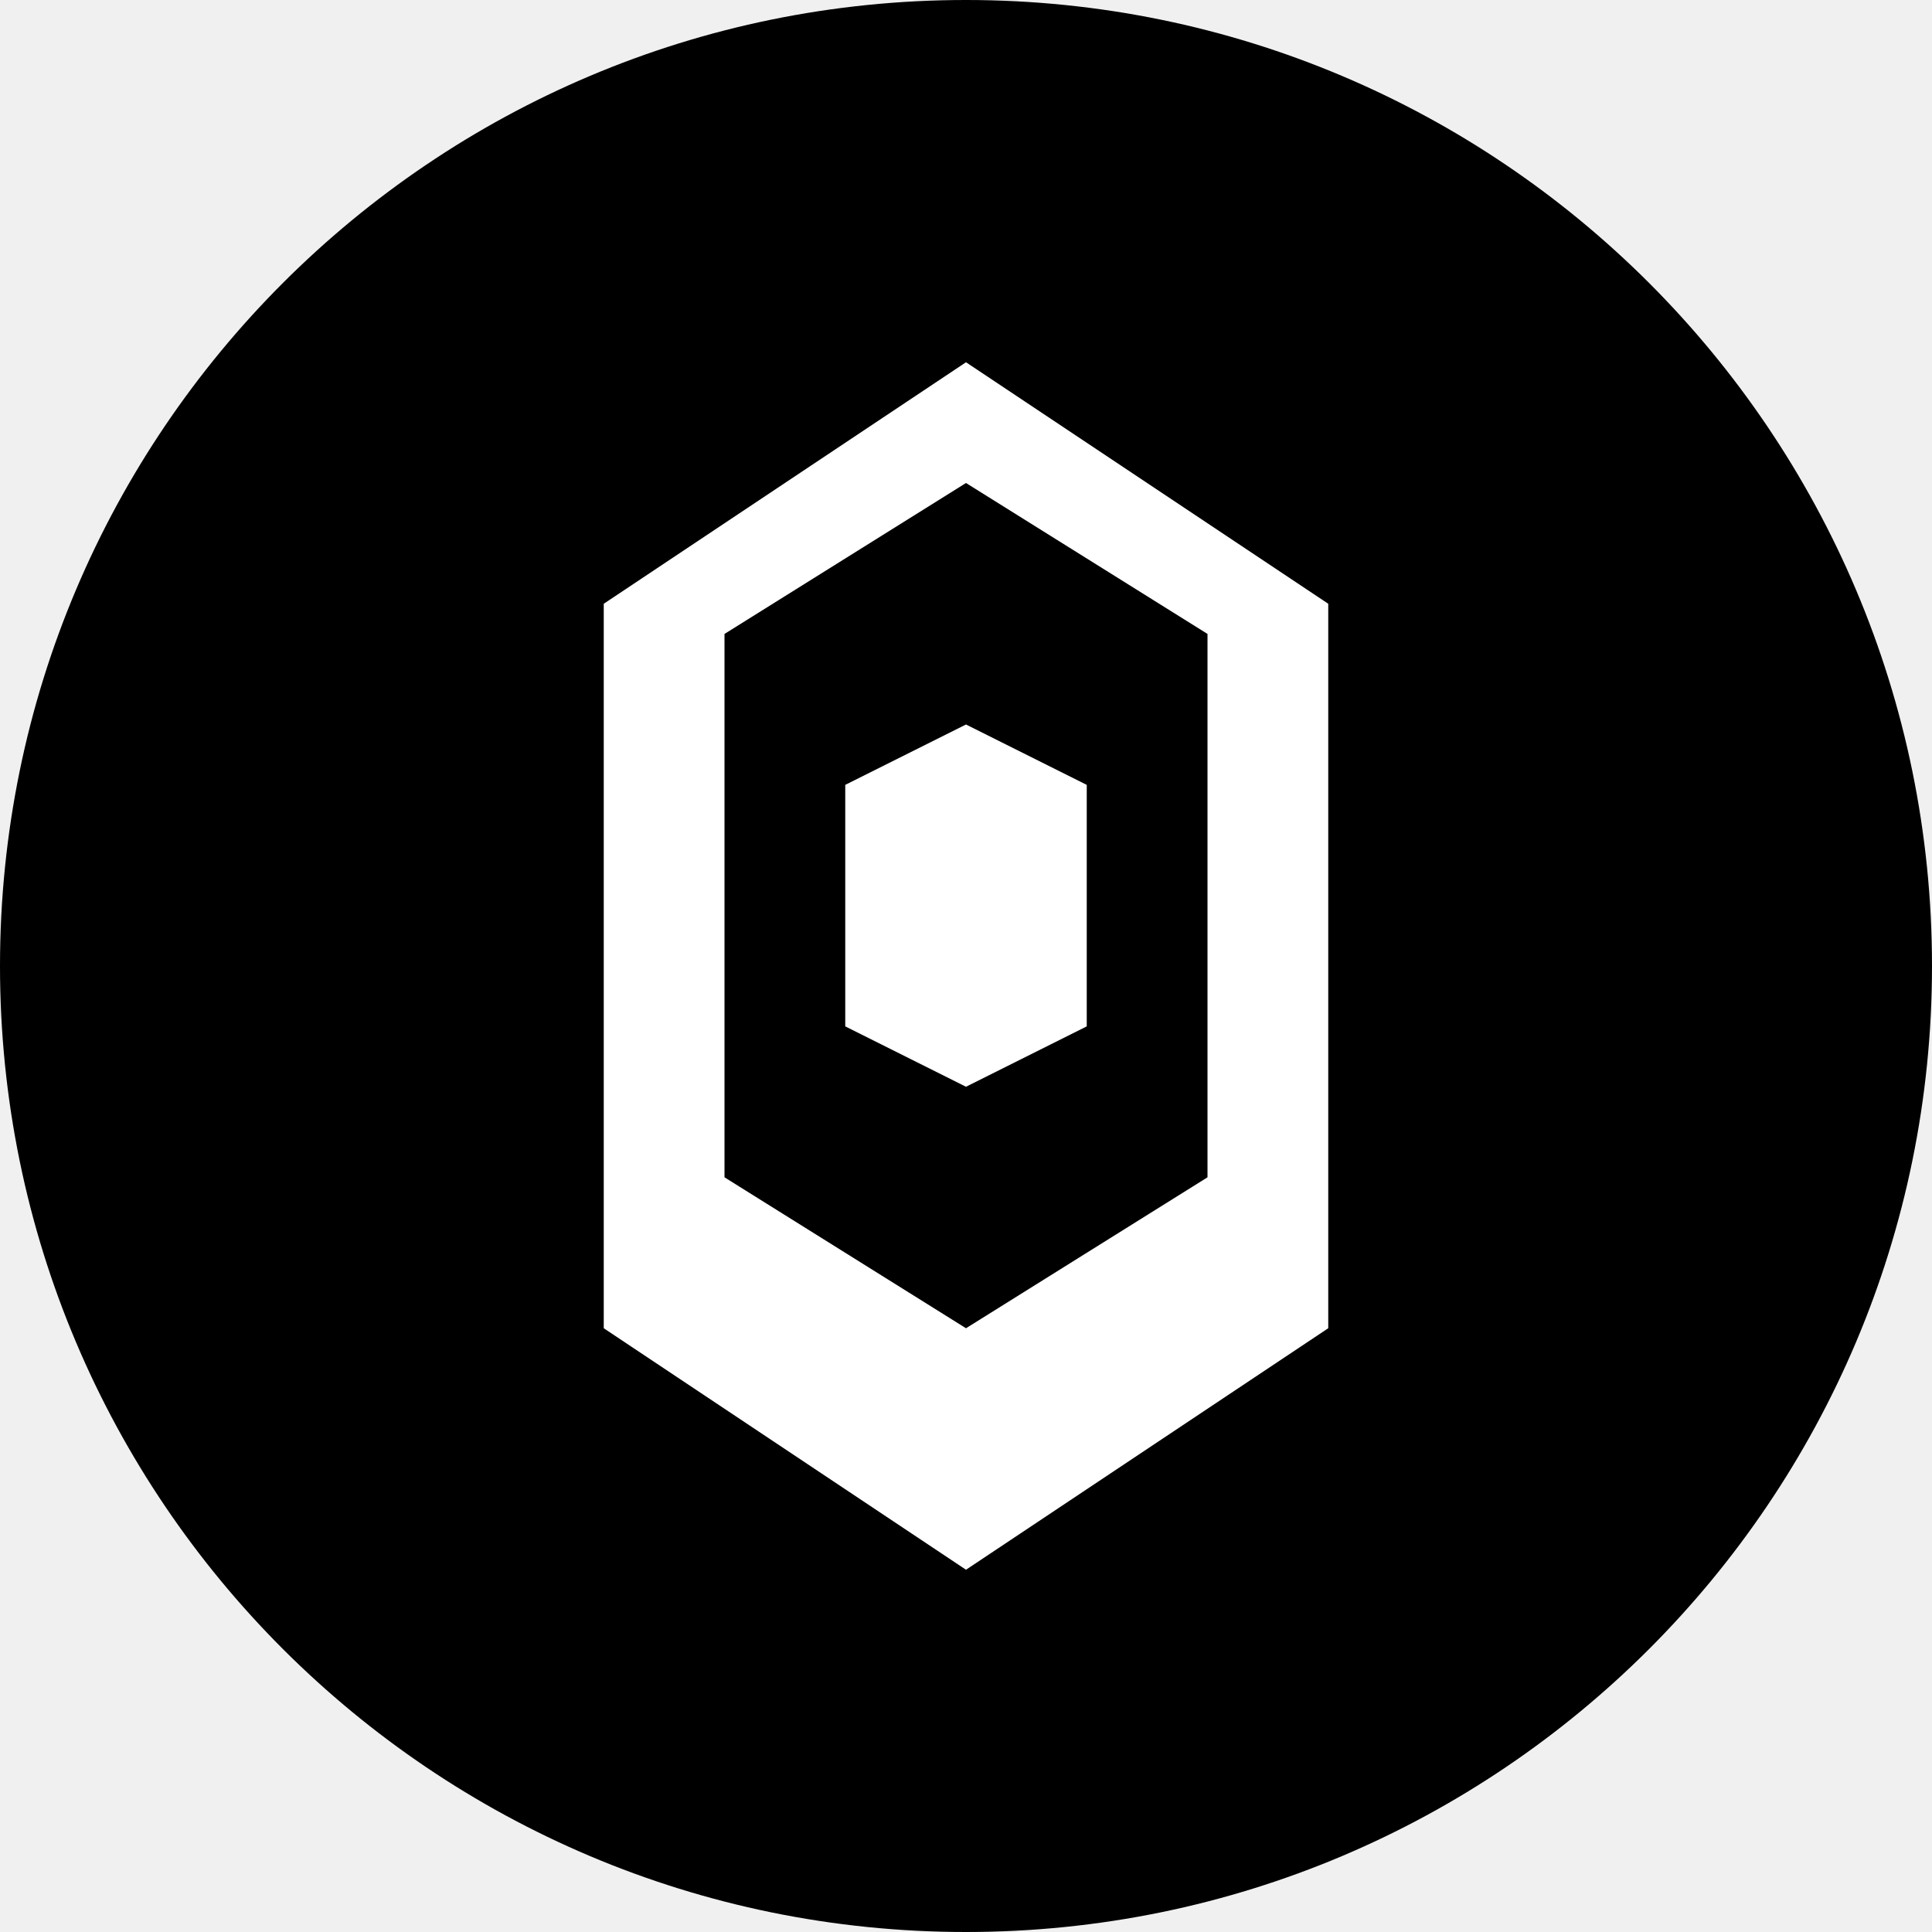
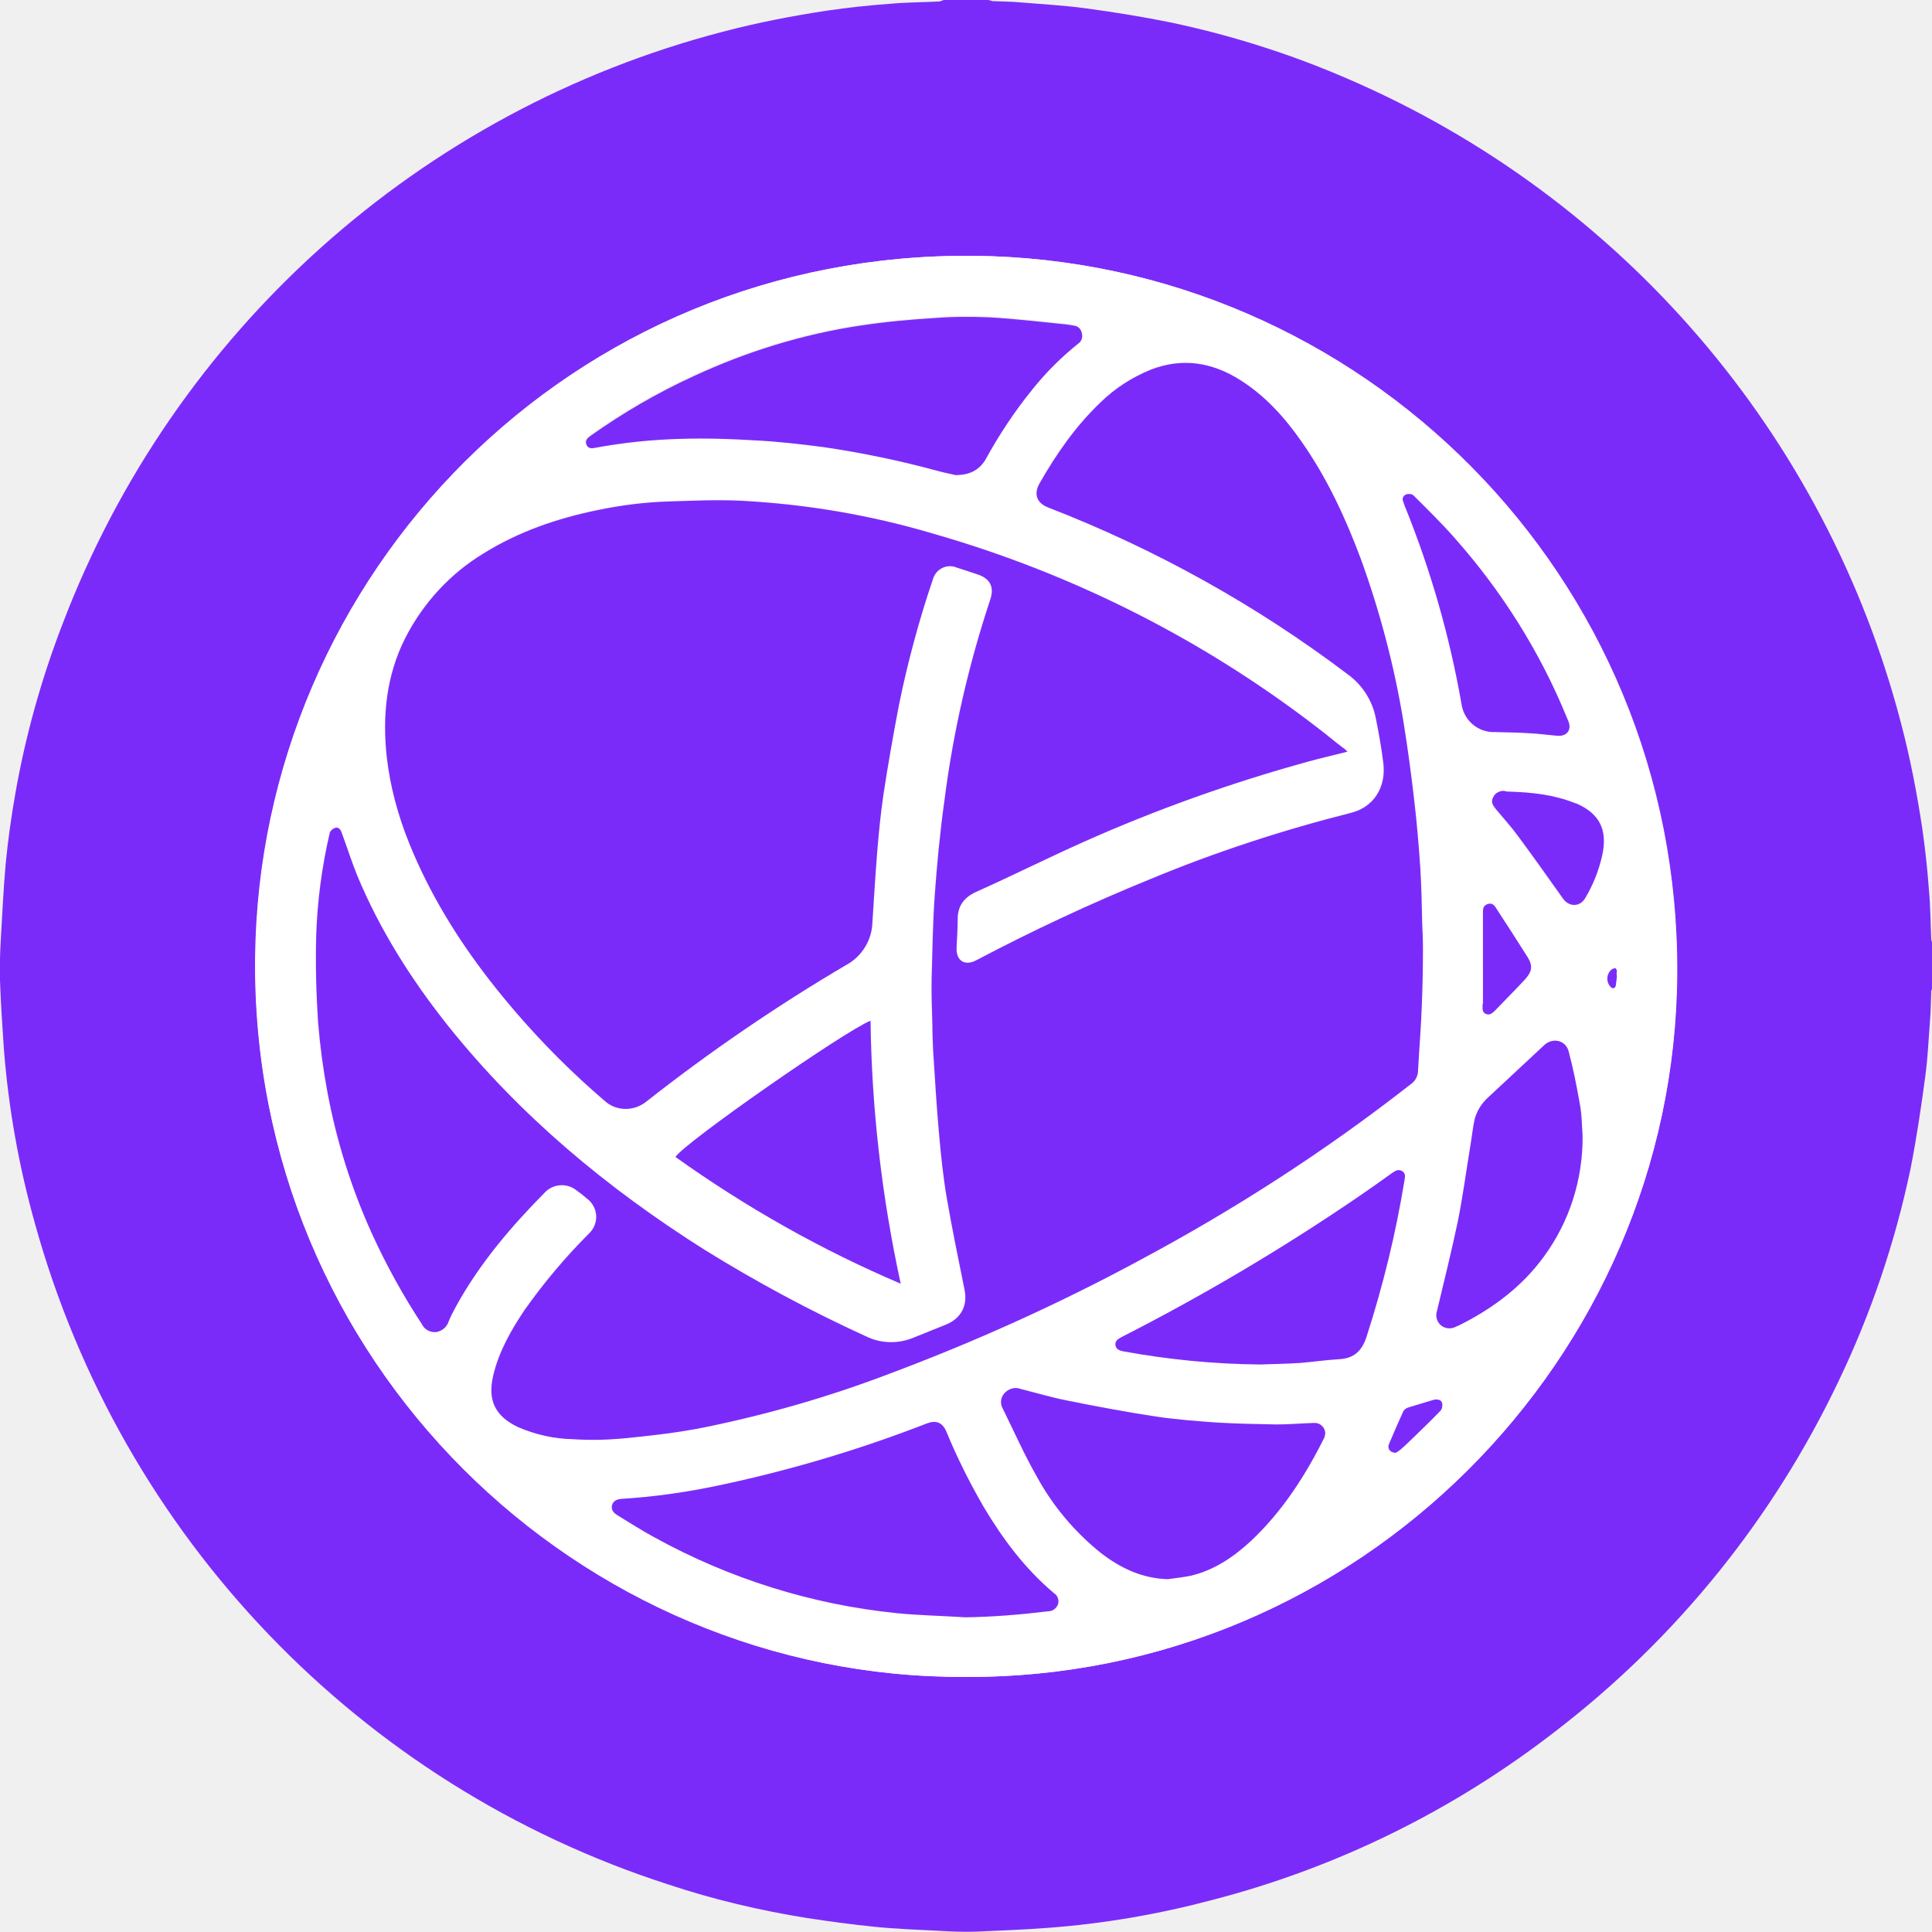
- <svg xmlns="http://www.w3.org/2000/svg" width="32" height="32" viewBox="0 0 32 32" fill="none">
-   <circle cx="16" cy="16" r="16" fill="#000000" />
-   <path d="M16 6L22 10V22L16 26L10 22V10L16 6Z" fill="#FFFFFF" />
-   <path d="M16 8L20 10.5V19.5L16 22L12 19.5V10.5L16 8Z" fill="#000000" />
-   <path d="M16 12L18 13V17L16 18L14 17V13L16 12Z" fill="#FFFFFF" />
+ <svg xmlns="http://www.w3.org/2000/svg" version="1.1" id="Layer_1" x="0px" y="0px" viewBox="0 0 512 512" style="enable-background:new 0 0 512 512;" xml:space="preserve">
+   <style type="text/css">
+ 	.st0{fill:#7B2BF9;}
+ 	.st1{fill:#FFFFFF;}
+ </style>
+   <g id="CIRCLE_OUTLINE_BLACK">
+     <path class="st0" d="M250.1,0h11.8c0.4,0.1,0.8,0.2,1.2,0.3c2.3,0.1,4.6,0.1,6.9,0.3c5.9,0.5,11.8,0.8,17.7,1.6   c7.4,1,14.9,2.2,22.3,3.7c16.2,3.4,32,8.4,47.2,15c72.6,31.3,126.7,94.3,146.6,170.8c2.4,9.1,4.2,18.4,5.6,27.7   c0.8,5.5,1.4,11.1,1.8,16.6c0.4,4.3,0.4,8.7,0.6,13c0.1,0.4,0.2,0.7,0.3,1.1v11.8c-0.1,0.2-0.2,0.4-0.3,0.7c-0.1,2.5-0.1,5-0.3,7.5   c-0.4,5.1-0.6,10.2-1.3,15.3c-1.1,8.2-2.3,16.3-3.9,24.4c-4.1,19.5-10.5,38.4-19.1,56.3c-17.3,36.3-42.8,67.9-74.6,92.4   c-27.1,21.1-58.1,36.4-91.3,45c-14.3,3.8-28.8,6.3-43.6,7.4c-6.3,0.5-12.6,0.7-18.9,1c-3.2,0.1-6.5,0-9.7-0.2   c-5.8-0.3-11.7-0.5-17.5-1.1c-5.9-0.6-11.8-1.4-17.7-2.3c-12.5-2-24.8-4.9-36.8-8.9C95.2,473,32.3,407.2,9.3,324.4   C5,309.1,2.2,293.5,1,277.6c-0.4-5.9-0.8-11.9-1-17.8c-0.1-3.5,0-7.1,0.2-10.6c0.4-6.8,0.7-13.5,1.3-20.2   c0.6-6.3,1.5-12.7,2.6-18.9c2.7-15.3,6.9-30.3,12.5-44.8c29.5-77.5,94.7-136,175-156.9c9.1-2.4,18.4-4.2,27.7-5.6   c5.5-0.8,11.1-1.4,16.6-1.8c4.4-0.4,8.8-0.4,13.1-0.6C249.5,0.2,249.8,0.1,250.1,0z M255.9,444.4c104,0.5,187.9-84.5,188.6-186.2   c0.7-105.8-84-189.3-186.2-190.4c-107.1-1.1-189.5,84.5-190.6,186C66.5,360.6,153.2,444.8,255.9,444.4z" />
+     <path class="st1" d="M255.9,444.4c-102.7,0.5-189.4-83.7-188.3-190.6c1.1-101.4,83.5-187.1,190.6-186   c102.2,1.1,186.9,84.6,186.2,190.4C443.9,359.9,360,444.8,255.9,444.4z M357.1,199.2c-0.6-0.5-1-0.9-1.4-1.2   c-2.1-1.6-4.1-3.3-6.2-4.9c-30.5-23.6-65.3-41.2-102.4-51.8c-16.6-4.9-33.7-7.8-50.9-8.7c-6.4-0.3-12.8,0-19.2,0.2   c-6.3,0.2-12.6,1-18.8,2.3c-10.7,2.2-20.9,5.7-30.2,11.5c-8.8,5.4-16,13.1-20.7,22.4c-5,9.9-6,20.6-4.9,31.5c0.9,7.9,3,15.7,6,23   c5.2,13.1,12.6,24.9,21.2,36.1c9.1,11.7,19.3,22.4,30.5,32c3.1,2.8,7.8,3,11,0.3c16.9-13.3,34.6-25.4,53.1-36.3   c4.2-2.3,6.8-6.6,6.9-11.3c0.4-6.3,0.8-12.7,1.3-19c0.4-4.9,0.9-9.8,1.6-14.7c1.2-7.9,2.5-15.9,4.1-23.7c2.2-11.3,5.2-22.5,9-33.4   c0.6-2.5,3.2-4,5.7-3.4c0.2,0.1,0.4,0.1,0.6,0.2c1.8,0.6,3.7,1.2,5.5,1.8c3.4,1.1,4.6,3.4,3.4,6.8c-5.7,17.3-9.8,35.1-12.1,53.1   c-1.1,8.5-1.9,17-2.6,25.5c-0.5,7.2-0.6,14.5-0.8,21.7c-0.1,4.1,0.1,8.3,0.2,12.4c0,2.3,0.1,4.5,0.2,6.8c0.5,7.5,0.9,15,1.6,22.4   c0.5,5.7,1.2,11.4,2.1,17.1c1.3,7.9,3,15.8,4.6,23.7c0.9,4.2-0.8,7.6-4.8,9.3c-2.9,1.2-5.8,2.3-8.7,3.5c-4.1,1.7-8.8,1.6-12.7-0.4   c-14.7-6.8-28.9-14.4-42.7-22.9c-25.7-16.3-48.9-35.5-68-59.4c-9.7-12.2-18-25.3-24-39.7c-1.5-3.7-2.8-7.5-4.1-11.3   c-0.3-0.9-0.8-1.7-1.8-1.4c-0.6,0.2-1.2,0.7-1.4,1.3c-2.1,9-3.3,18.1-3.6,27.3c-0.2,7.6,0,15.3,0.5,22.9c0.4,6.1,1.2,12.1,2.4,18.1   c2.4,13.1,6.4,25.9,11.9,38c3.8,8.3,8.2,16.3,13.2,23.9c0.7,1.5,2.3,2.3,3.9,2.1c1.5-0.2,2.8-1.3,3.2-2.8c0.6-1.3,1.2-2.6,1.9-3.9   c6.3-11.4,14.6-21.3,23.8-30.5c2.2-2.1,5.7-2.3,8.1-0.4c1,0.7,1.9,1.5,2.8,2.2c2.7,2,3.3,5.8,1.3,8.5c-0.2,0.3-0.5,0.6-0.8,0.9   c-6.3,6.2-12,13-17,20.2c-3.6,5.4-6.9,11-8.3,17.4c-1.5,6.6,0.5,10.8,6.6,13.6c4.6,2,9.5,3.1,14.5,3.2c4.5,0.2,9,0.2,13.4-0.2   c7.1-0.7,14.3-1.5,21.3-2.9c16.7-3.4,33.2-8.1,49.1-14.2c22.7-8.5,44.8-18.5,66.2-30c25.4-13.5,49.5-29.1,72.1-46.8   c1.2-0.8,1.9-2.2,1.9-3.6c0.3-5.8,0.8-11.6,1-17.3c0.2-5,0.2-10,0.3-15c0-2.2-0.1-4.4-0.2-6.6c-0.2-4.9-0.2-9.8-0.5-14.7   c-0.4-6-0.9-12-1.6-17.9c-0.8-6.8-1.7-13.7-2.8-20.5c-2.4-14.8-6.2-29.3-11.3-43.4c-4-11.1-9-21.7-15.8-31.3   c-4.4-6.3-9.5-12.1-16.1-16.2c-7.5-4.7-15.4-6-23.9-2.8c-4.9,2-9.4,4.9-13.2,8.6c-6.6,6.2-11.7,13.6-16.2,21.5   c-1.6,2.9-0.8,5.2,2.3,6.4c28.4,11,55.2,25.9,79.5,44.3c3.8,2.8,6.4,6.9,7.3,11.5c0.8,4,1.5,7.9,2,11.9c0.8,6.5-2.6,11.7-8.5,13.2   c-18.2,4.6-36,10.5-53.3,17.6c-15.7,6.4-31.1,13.6-46.1,21.5c-3,1.5-5.2,0.1-5.2-3.2c0.1-2.6,0.3-5.1,0.3-7.7   c0-3.5,1.5-5.7,4.8-7.2c9.6-4.4,19-9.1,28.6-13.3c19.3-8.6,39.2-15.7,59.6-21.3C350.2,200.9,353.5,200.1,357.1,199.2z M255.8,428.6   c7.3-0.1,14.6-0.6,21.9-1.6c1.2,0,2.2-0.8,2.6-1.9c0.3-1.1-0.2-2.3-1.1-2.9c-7.7-6.5-13.6-14.4-18.7-23c-3.7-6.4-7-13-9.8-19.8   c-1-2.4-2.7-3.1-5.1-2.2c-18.5,7.1-37.5,12.8-56.9,16.8c-7.9,1.6-15.8,2.7-23.9,3.2c-1.3,0.1-2.3,0.4-2.7,1.7   c-0.4,1.3,0.4,2.1,1.5,2.7c3.3,2,6.5,4,9.9,5.9c19.8,10.9,41.6,17.7,64,20C243.6,428.1,249.7,428.2,255.8,428.6z M253.2,125.9   c3.8,0,6.1-1.4,7.6-4.1c3.6-6.7,7.9-13,12.6-18.9c3.6-4.5,7.6-8.5,12.1-12.1c0.9-0.6,1.3-1.7,1-2.8c-0.2-1-1.1-1.8-2.1-2   c-0.6-0.1-1.2-0.2-1.8-0.3c-6.9-0.7-13.7-1.5-20.6-1.9c-4.9-0.2-9.8-0.2-14.7,0.2c-6.6,0.5-13.1,1.1-19.6,2   c-15.2,2.4-30.1,6.9-44.1,13.4c-9.6,4.4-18.7,9.7-27.3,15.8c-0.8,0.6-1.5,1.2-1.1,2.3c0.4,1,1.3,1.1,2.2,0.9   c7.6-1.4,15.2-2.2,22.9-2.4c6.5-0.1,13,0.1,19.5,0.4c6.1,0.4,12.2,1,18.3,1.8c10.2,1.4,20.3,3.5,30.2,6.3   C250.3,125.3,252,125.7,253.2,125.9z M309.5,418.5c2-0.3,4.1-0.5,6-1c6.4-1.6,11.6-5.1,16.3-9.5c8.2-7.7,14.1-17,19.1-27   c0.7-1.3,0.2-3-1.1-3.7c-0.5-0.2-1-0.4-1.5-0.3c-3.3,0.1-6.6,0.4-9.9,0.4c-5.3,0-10.6-0.1-15.8-0.5c-5.4-0.3-10.9-0.7-16.2-1.6   c-8-1.2-15.9-2.7-23.8-4.3c-4-0.8-8-2-12-3c-1.5-0.5-3.2-0.1-4.3,1.1c-1,1.2-1.2,2.9-0.4,4.2c3,5.9,5.7,12,8.9,17.8   c4.2,7.9,10,14.8,17.1,20.4C297,415.7,302.7,418.3,309.5,418.5z M230.7,270.5c-6.8,2.7-49,32.1-51.7,36   c18.6,13.4,38.6,24.6,59.7,33.6C233.7,317.2,231.1,293.9,230.7,270.5z M334,361.6c3.5-0.1,7-0.2,10.5-0.4c3.5-0.2,6.9-0.8,10.4-1   c3.9-0.2,6-2.2,7.2-5.8c4.4-13.6,7.8-27.5,10.1-41.6c0.2-1,0.2-1.9-0.7-2.5c-0.9-0.5-1.7-0.1-2.5,0.5c-2.9,2.1-5.8,4.2-8.8,6.2   c-20.2,13.8-41.3,26.3-63.1,37.4c-0.9,0.4-1.6,1-1.5,2c0.1,1.1,1,1.5,2,1.7C309.6,360.3,321.8,361.5,334,361.6z M419.4,301   c-0.2-2.9-0.3-5.9-0.8-8.8c-0.8-4.6-1.7-9.1-2.9-13.6c-0.8-3-4.2-3.7-6.5-1.6c-4.9,4.6-9.9,9.2-14.8,13.8c-1.8,1.5-3,3.5-3.6,5.8   c-0.5,2.2-0.8,4.5-1.1,6.8c-1.1,6.7-1.9,13.4-3.3,20c-1.6,8.1-3.7,16.1-5.6,24.1c-0.6,1.8,0.4,3.8,2.2,4.4c0.9,0.3,1.9,0.2,2.8-0.3   c0.8-0.4,1.5-0.8,2.3-1.1c8.2-4.3,15.4-9.8,20.9-17.3C415.9,323.9,419.6,312.6,419.4,301z M412.9,195c2.3,0.1,3.5-1.5,2.8-3.7   c-0.1-0.4-0.3-0.8-0.5-1.2c-7.2-17.3-17.2-33.3-29.6-47.4c-3.5-4-7.3-7.7-11-11.4c-0.5-0.4-1.2-0.5-1.9-0.3   c-0.7,0.3-1.1,1.1-0.8,1.8c0,0.1,0,0.1,0.1,0.2c0.3,0.6,0.5,1.3,0.7,1.9c6.7,16.6,11.6,33.9,14.7,51.6c0.6,4.4,4.4,7.7,8.9,7.5   c2.9,0,5.9,0.1,8.8,0.3C407.7,194.4,410.3,194.7,412.9,195L412.9,195z M400.3,209.8c-0.6,0-1.1,0-1.7,0c-1.3-0.2-2.5,0.5-3,1.7   c-0.6,1.3,0,2.3,0.8,3.2c2,2.4,4.1,4.7,5.9,7.2c4,5.4,7.9,10.9,11.8,16.4c1.6,2.2,4.5,2.2,5.9-0.1c2.1-3.5,3.6-7.4,4.5-11.3   c1.5-6.8-0.7-11.1-6.9-13.8c-0.1-0.1-0.2-0.1-0.4-0.1C411.8,210.6,406.1,210,400.3,209.8z M393,266.1l-0.2,0c0,0.1,0,0.3,0,0.4   c0,0.9-0.1,1.8,0.9,2.2c1,0.4,1.7-0.1,2.3-0.8c2.7-2.8,5.4-5.5,8-8.3c2-2.1,2.2-3.6,0.7-6c-2.7-4.4-5.5-8.6-8.3-12.9   c-0.6-0.9-1.3-1.4-2.3-1.1c-1,0.3-1.2,1.2-1.2,2.2C393,249.9,393,258,393,266.1L393,266.1z M369.9,385c0.4-0.2,0.7-0.4,1-0.6   c0.9-0.8,1.9-1.6,2.7-2.5c2.7-2.6,5.4-5.2,8-7.9c0.4-0.5,0.6-1.2,0.4-1.9c-0.2-0.9-1-1.1-1.9-1c-0.2,0-0.3,0-0.5,0.1   c-2.2,0.6-4.4,1.3-6.6,2c-0.5,0.2-1,0.5-1.3,1c-1.3,2.9-2.6,5.7-3.8,8.7C367.6,383.9,368.4,385,369.9,385z M428.5,258.8   L428.5,258.8c-0.1-0.5-0.1-1-0.1-1.5c0-0.3-0.2-0.7-0.4-0.8c-0.3,0-0.6,0.1-0.9,0.3c-1.4,1.1-1.6,3.1-0.5,4.5   c0,0.1,0.1,0.1,0.1,0.2c0.5,0.6,1.2,0.5,1.4-0.3C428.3,260.4,428.4,259.7,428.5,258.8L428.5,258.8z" />
+     <path class="st0" d="M357.1,199.2c-3.6,0.9-7,1.7-10.3,2.6c-20.4,5.6-40.3,12.7-59.6,21.3c-9.6,4.3-19,9-28.6,13.3   c-3.2,1.5-4.8,3.7-4.8,7.2c0,2.6-0.2,5.1-0.3,7.7c-0.1,3.3,2.2,4.8,5.2,3.2c15-7.9,30.4-15.1,46.1-21.5c17.3-7.2,35.1-13,53.3-17.6   c5.9-1.5,9.3-6.7,8.5-13.2c-0.5-4-1.2-8-2-11.9c-0.9-4.6-3.5-8.7-7.3-11.5c-24.3-18.4-51.1-33.3-79.5-44.3   c-3.1-1.2-3.9-3.6-2.3-6.4c4.5-7.9,9.6-15.2,16.2-21.5c3.8-3.7,8.3-6.6,13.2-8.6c8.4-3.3,16.4-2,23.9,2.8   c6.6,4.2,11.7,9.9,16.1,16.2c6.8,9.7,11.7,20.3,15.8,31.3c5.1,14.1,8.9,28.6,11.3,43.4c1.1,6.8,2,13.6,2.8,20.5   c0.7,6,1.2,11.9,1.6,17.9c0.3,4.9,0.4,9.8,0.5,14.7c0.1,2.2,0.2,4.4,0.2,6.6c0,5-0.1,10-0.3,15c-0.2,5.8-0.7,11.6-1,17.3   c0,1.4-0.7,2.8-1.9,3.6c-22.6,17.7-46.8,33.3-72.1,46.8c-21.3,11.5-43.5,21.5-66.2,30c-16,6.1-32.4,10.8-49.1,14.2   c-7,1.4-14.2,2.2-21.3,2.9c-4.5,0.4-8.9,0.5-13.4,0.2c-5-0.1-9.9-1.2-14.5-3.2c-6.1-2.9-8.1-7.1-6.6-13.6c1.5-6.4,4.7-12,8.3-17.4   c5.1-7.2,10.8-14,17-20.2c2.5-2.3,2.7-6.1,0.4-8.6c-0.3-0.3-0.6-0.6-0.9-0.8c-0.9-0.8-1.8-1.5-2.8-2.2c-2.4-1.9-5.9-1.7-8.1,0.4   c-9.1,9.2-17.5,19-23.8,30.5c-0.7,1.3-1.4,2.6-1.9,3.9c-0.5,1.5-1.7,2.5-3.2,2.8c-1.6,0.2-3.2-0.6-3.9-2.1   c-5-7.6-9.4-15.6-13.2-23.9c-5.5-12.1-9.5-24.9-11.9-38c-1.1-6-1.9-12-2.4-18.1c-0.5-7.6-0.7-15.3-0.5-22.9   c0.3-9.2,1.5-18.3,3.6-27.3c0.2-0.6,0.8-1.1,1.4-1.3c1-0.3,1.5,0.5,1.8,1.4c1.4,3.8,2.6,7.6,4.1,11.3c6,14.4,14.3,27.5,24,39.7   c19.1,23.9,42.2,43.1,68,59.4c13.7,8.5,28,16.2,42.7,22.9c4,2,8.6,2.1,12.7,0.4c2.9-1.2,5.8-2.3,8.7-3.5c4-1.7,5.7-5.1,4.8-9.3   c-1.6-7.9-3.2-15.7-4.6-23.7c-1-5.7-1.6-11.4-2.1-17.1c-0.7-7.5-1.1-14.9-1.6-22.4c-0.1-2.3-0.2-4.5-0.2-6.8   c-0.1-4.1-0.3-8.3-0.2-12.4c0.2-7.2,0.3-14.5,0.8-21.7c0.6-8.5,1.4-17,2.6-25.5c2.3-18.1,6.4-35.9,12.1-53.1c1.2-3.4,0-5.7-3.4-6.8   c-1.8-0.6-3.6-1.2-5.5-1.8c-2.4-1-5.1,0.2-6.1,2.6c-0.1,0.2-0.1,0.4-0.2,0.6c-3.7,10.9-6.7,22.1-9,33.4c-1.5,7.9-2.9,15.8-4.1,23.7   c-0.7,4.9-1.2,9.8-1.6,14.7c-0.5,6.3-0.9,12.6-1.3,19c-0.1,4.7-2.8,9.1-6.9,11.3c-18.5,10.9-36.2,23-53.1,36.3   c-3.3,2.6-8,2.5-11-0.3c-11.2-9.6-21.4-20.3-30.5-32c-8.6-11.1-15.9-23-21.2-36.1c-3-7.4-5.1-15.1-6-23   c-1.2-10.9-0.1-21.6,4.9-31.5c4.7-9.2,11.8-17,20.7-22.4c9.3-5.8,19.5-9.3,30.2-11.5c6.2-1.3,12.5-2.1,18.8-2.3   c6.4-0.2,12.8-0.5,19.2-0.2c17.3,0.9,34.4,3.8,50.9,8.7c37.1,10.6,71.9,28.2,102.4,51.8c2.1,1.6,4.1,3.3,6.2,4.9   C356.2,198.3,356.5,198.6,357.1,199.2z" />
+     <path class="st0" d="M255.8,428.6c-6.1-0.4-12.2-0.5-18.2-1.1c-22.5-2.3-44.2-9.1-64-20c-3.4-1.8-6.6-3.9-9.9-5.9   c-1-0.6-1.8-1.4-1.5-2.7c0.4-1.3,1.4-1.6,2.7-1.7c8-0.5,16-1.6,23.9-3.2c19.4-4,38.4-9.6,56.9-16.8c2.4-0.9,4.1-0.2,5.1,2.2   c2.8,6.8,6.1,13.4,9.8,19.8c5.1,8.6,11,16.5,18.7,23c1,0.6,1.4,1.8,1.1,2.9c-0.4,1.1-1.4,1.9-2.6,1.9   C270.4,427.9,263.1,428.5,255.8,428.6z" />
+     <path class="st0" d="M253.2,125.9c-1.1-0.3-2.9-0.6-4.7-1.1c-9.9-2.7-20-4.8-30.2-6.3c-6.1-0.8-12.2-1.5-18.3-1.8   c-6.5-0.4-13-0.6-19.5-0.4c-7.7,0.2-15.4,1-22.9,2.4c-1,0.2-1.8,0.1-2.2-0.9c-0.4-1.1,0.3-1.7,1.1-2.3c8.6-6.1,17.7-11.4,27.3-15.8   c14-6.5,28.8-11.1,44.1-13.4c6.5-1,13.1-1.6,19.6-2c4.9-0.4,9.8-0.4,14.7-0.2c6.9,0.4,13.7,1.2,20.6,1.9c0.6,0.1,1.2,0.2,1.8,0.3   c1.1,0.1,1.9,0.9,2.1,2c0.3,1.1-0.1,2.2-1,2.8c-4.5,3.6-8.5,7.6-12.1,12.1c-4.8,5.9-9,12.3-12.6,18.9   C259.3,124.6,257,125.9,253.2,125.9z" />
+     <path class="st0" d="M309.5,418.5c-6.8-0.2-12.5-2.9-17.7-6.9c-7-5.6-12.8-12.5-17.1-20.4c-3.3-5.8-6-11.9-8.9-17.8   c-0.8-1.3-0.7-3,0.4-4.2c1.1-1.2,2.8-1.7,4.3-1.1c4,1,8,2.2,12,3c7.9,1.6,15.9,3.1,23.8,4.3c5.4,0.8,10.8,1.2,16.2,1.6   c5.3,0.3,10.6,0.4,15.8,0.5c3.3,0,6.6-0.3,9.9-0.4c1.5-0.1,2.8,1,3,2.5c0,0.5-0.1,1-0.3,1.5c-5,10-11,19.3-19.1,27   c-4.7,4.4-9.9,8-16.3,9.5C313.6,418,311.5,418.2,309.5,418.5z" />
+     <path class="st0" d="M230.7,270.5c0.3,23.4,3,46.8,8,69.7c-21.1-9-41.1-20.3-59.7-33.6C181.7,302.6,223.9,273.2,230.7,270.5z" />
+     <path class="st0" d="M334,361.6c-12.2-0.1-24.4-1.3-36.4-3.5c-1-0.2-1.9-0.6-2-1.7c-0.1-1,0.6-1.5,1.5-2   c21.8-11.1,42.9-23.6,63.1-37.4c2.9-2,5.9-4.1,8.8-6.2c0.8-0.5,1.5-1,2.5-0.5c1,0.6,0.9,1.4,0.7,2.5c-2.3,14.1-5.7,28-10.1,41.6   c-1.2,3.6-3.3,5.6-7.2,5.8c-3.5,0.2-6.9,0.7-10.4,1C341,361.4,337.5,361.5,334,361.6z" />
+     <path class="st0" d="M419.4,301c0.1,11.6-3.5,22.9-10.4,32.2c-5.5,7.5-12.7,13-20.9,17.3c-0.8,0.4-1.5,0.8-2.3,1.1   c-1.7,0.9-3.8,0.3-4.7-1.3c-0.5-0.9-0.6-1.9-0.3-2.8c1.9-8,3.9-16,5.6-24.1c1.3-6.6,2.2-13.3,3.3-20c0.4-2.3,0.6-4.6,1.1-6.8   c0.6-2.2,1.9-4.3,3.6-5.8c4.9-4.6,9.9-9.2,14.8-13.8c2.2-2.1,5.7-1.4,6.5,1.6c1.2,4.5,2.1,9,2.9,13.6   C419.2,295.1,419.2,298.1,419.4,301z" />
+     <path class="st0" d="M412.9,195c-2.6-0.2-5.2-0.6-7.9-0.7c-2.9-0.2-5.9-0.2-8.8-0.3c-4.5,0.2-8.3-3.1-8.9-7.5   c-3.1-17.7-8-34.9-14.7-51.6c-0.3-0.6-0.5-1.3-0.7-1.9c-0.4-0.7-0.1-1.6,0.6-1.9c0.1,0,0.1-0.1,0.2-0.1c0.7-0.2,1.4-0.1,1.9,0.3   c3.7,3.7,7.5,7.4,11,11.4c12.4,14,22.5,30,29.6,47.4c0.2,0.4,0.3,0.8,0.5,1.2C416.5,193.5,415.2,195.1,412.9,195z" />
+     <path class="st0" d="M400.3,209.8c5.8,0.2,11.5,0.8,17,3c0.1,0,0.2,0.1,0.4,0.1c6.2,2.7,8.4,7,6.9,13.8c-0.9,4-2.4,7.8-4.5,11.3   c-1.4,2.4-4.3,2.4-5.9,0.1c-3.9-5.5-7.8-11-11.8-16.4c-1.8-2.5-3.9-4.8-5.9-7.2c-0.8-1-1.5-1.9-0.8-3.2c0.5-1.2,1.8-1.8,3-1.7   C399.2,209.8,399.7,209.8,400.3,209.8z" />
+     <path class="st0" d="M393,266.1c0-8.1,0-16.2,0-24.3c0-1,0.1-1.8,1.2-2.2c1.1-0.4,1.8,0.2,2.3,1.1c2.8,4.3,5.6,8.6,8.3,12.9   c1.5,2.4,1.2,3.9-0.7,6c-2.6,2.8-5.3,5.5-8,8.3c-0.7,0.7-1.4,1.2-2.3,0.8c-1-0.4-0.9-1.3-0.9-2.2c0-0.1,0-0.3,0-0.4L393,266.1z" />
+     <path class="st0" d="M369.9,385c-1.5,0-2.3-1.1-1.8-2.3c1.2-2.9,2.5-5.8,3.8-8.7c0.3-0.5,0.7-0.8,1.3-1c2.2-0.7,4.4-1.3,6.6-2   c0.2,0,0.3-0.1,0.5-0.1c0.8-0.1,1.7,0.1,1.9,1c0.1,0.7,0,1.4-0.4,1.9c-2.6,2.7-5.3,5.3-8,7.9c-0.9,0.9-1.8,1.7-2.7,2.5   C370.6,384.6,370.2,384.8,369.9,385z" />
+     <path class="st0" d="M428.5,258.8c-0.1,0.8-0.2,1.6-0.3,2.4c-0.2,0.8-0.9,0.9-1.4,0.3c-1.2-1.3-1.1-3.3,0.2-4.5   c0.1-0.1,0.1-0.1,0.2-0.1c0.2-0.2,0.6-0.3,0.9-0.3c0.2,0.1,0.4,0.5,0.4,0.8C428.4,257.8,428.4,258.3,428.5,258.8L428.5,258.8z" />
+   </g>
</svg>
